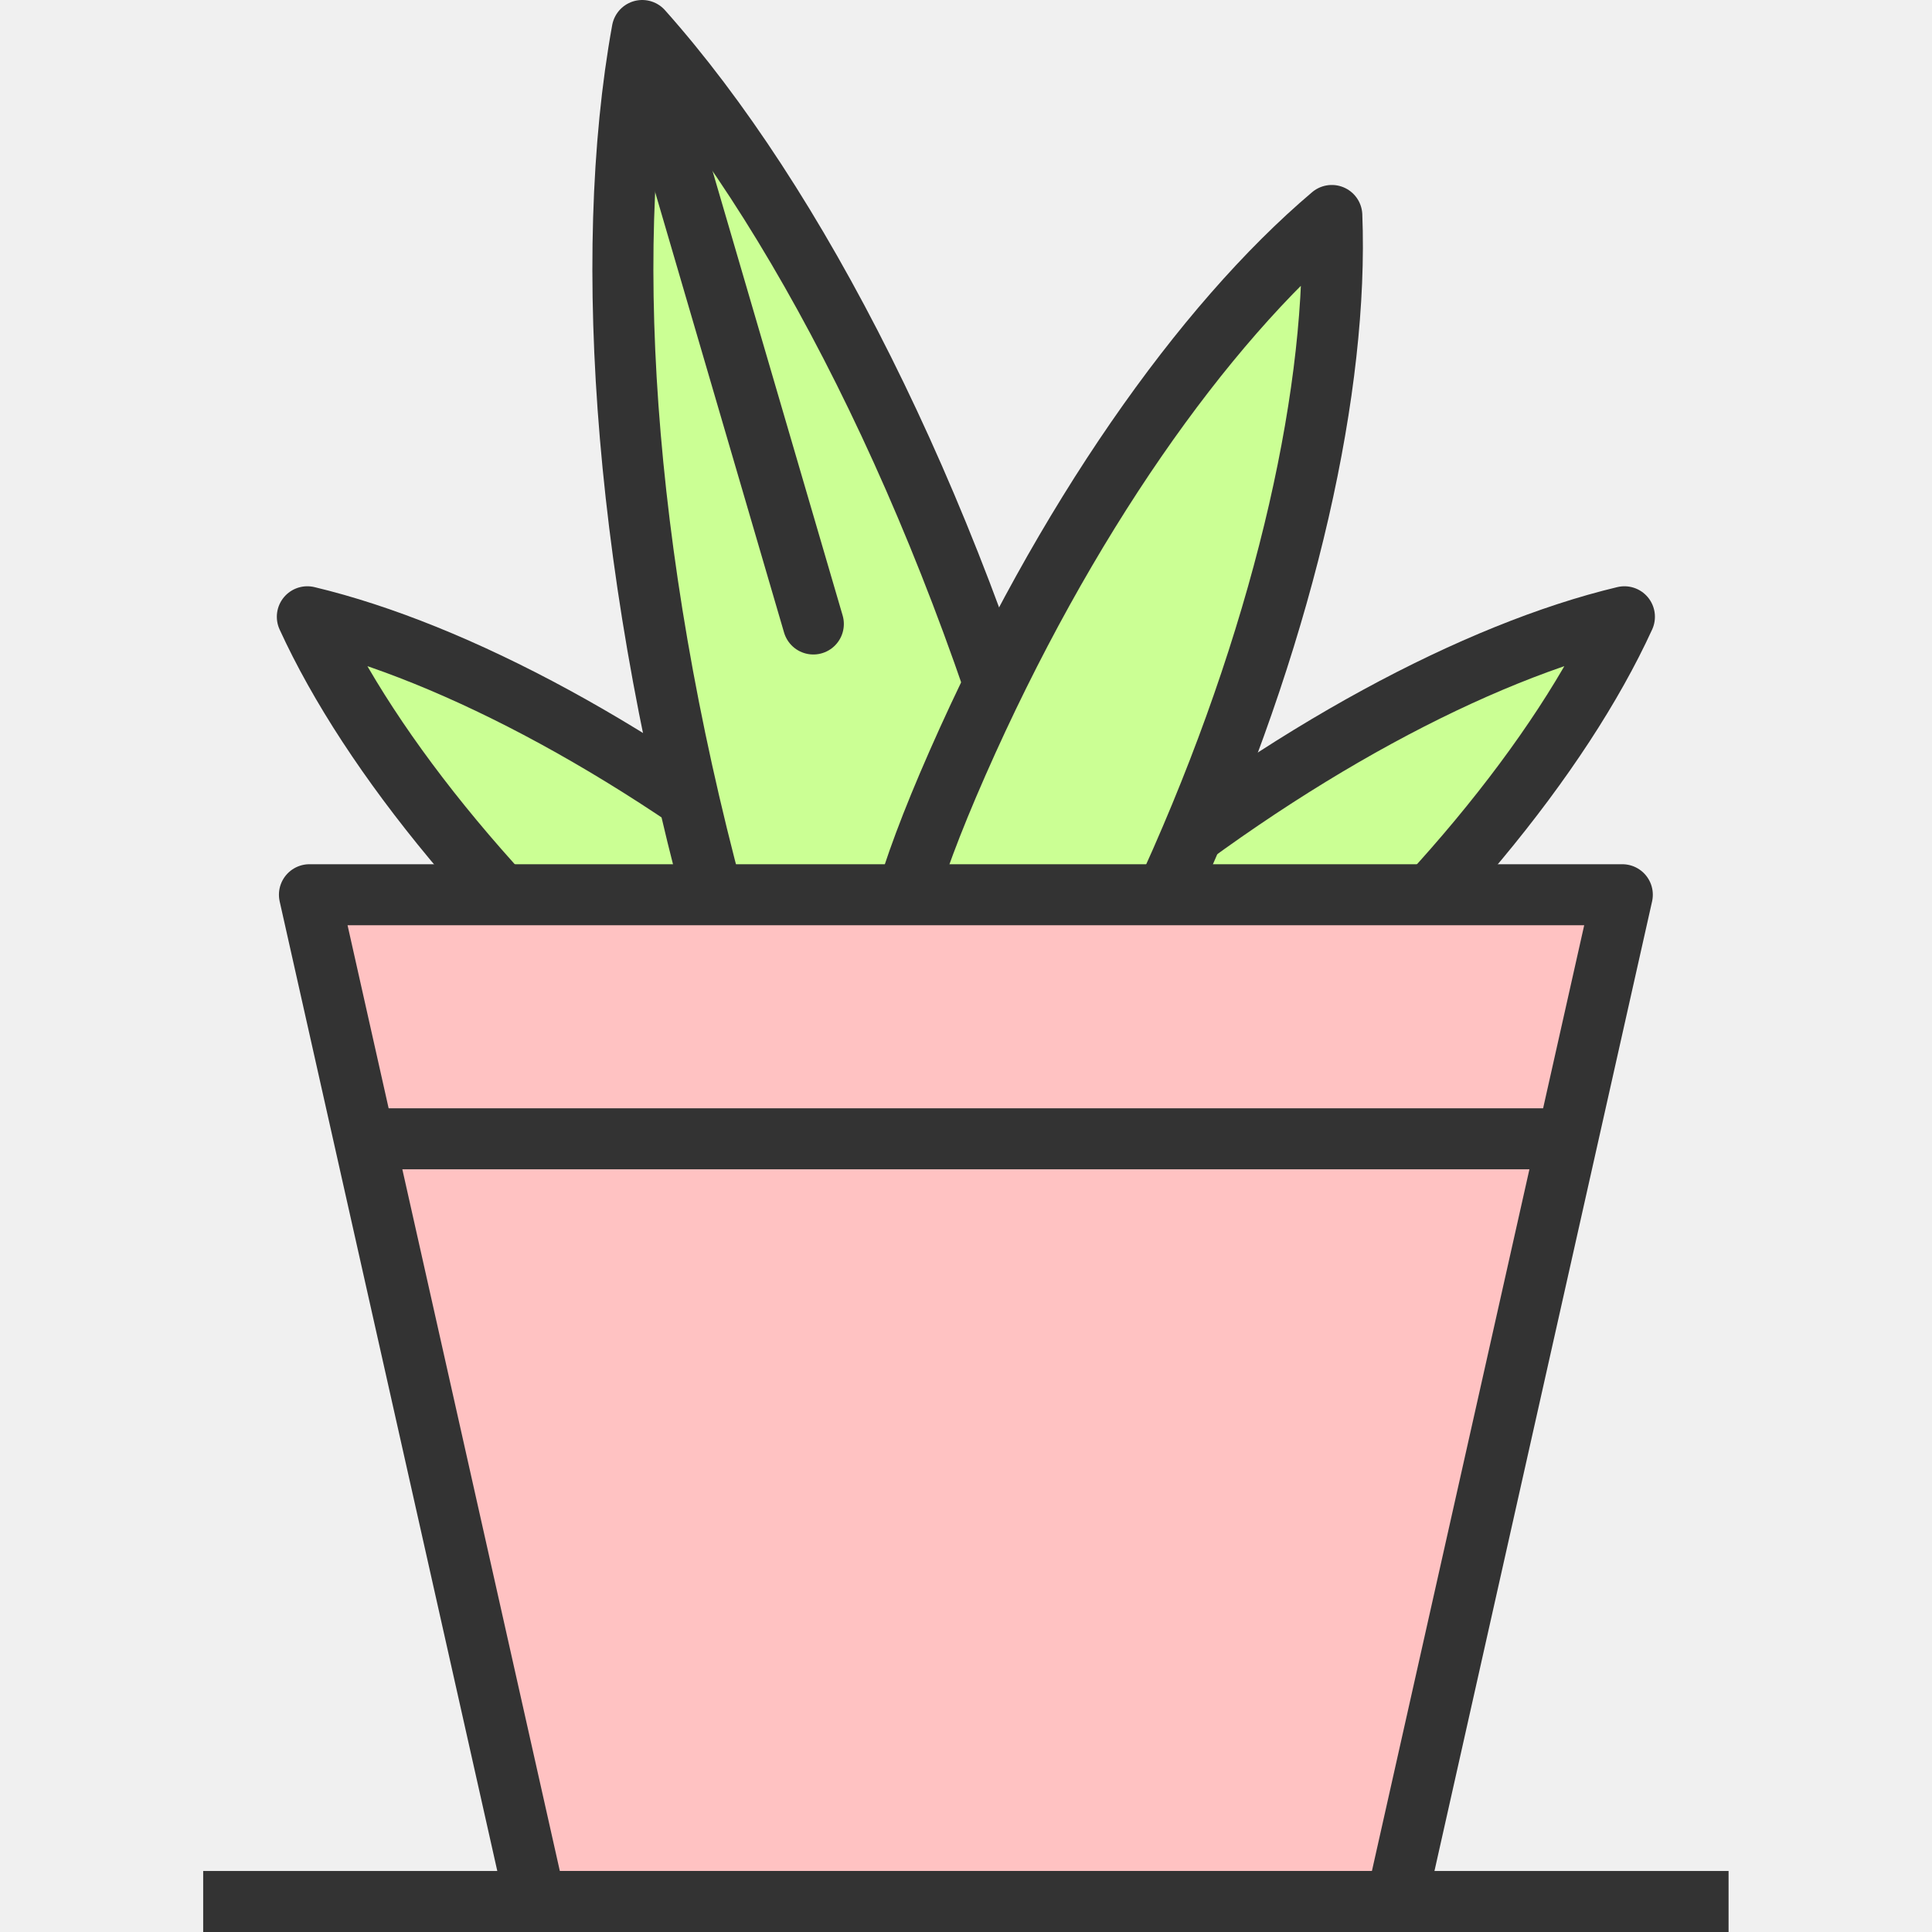
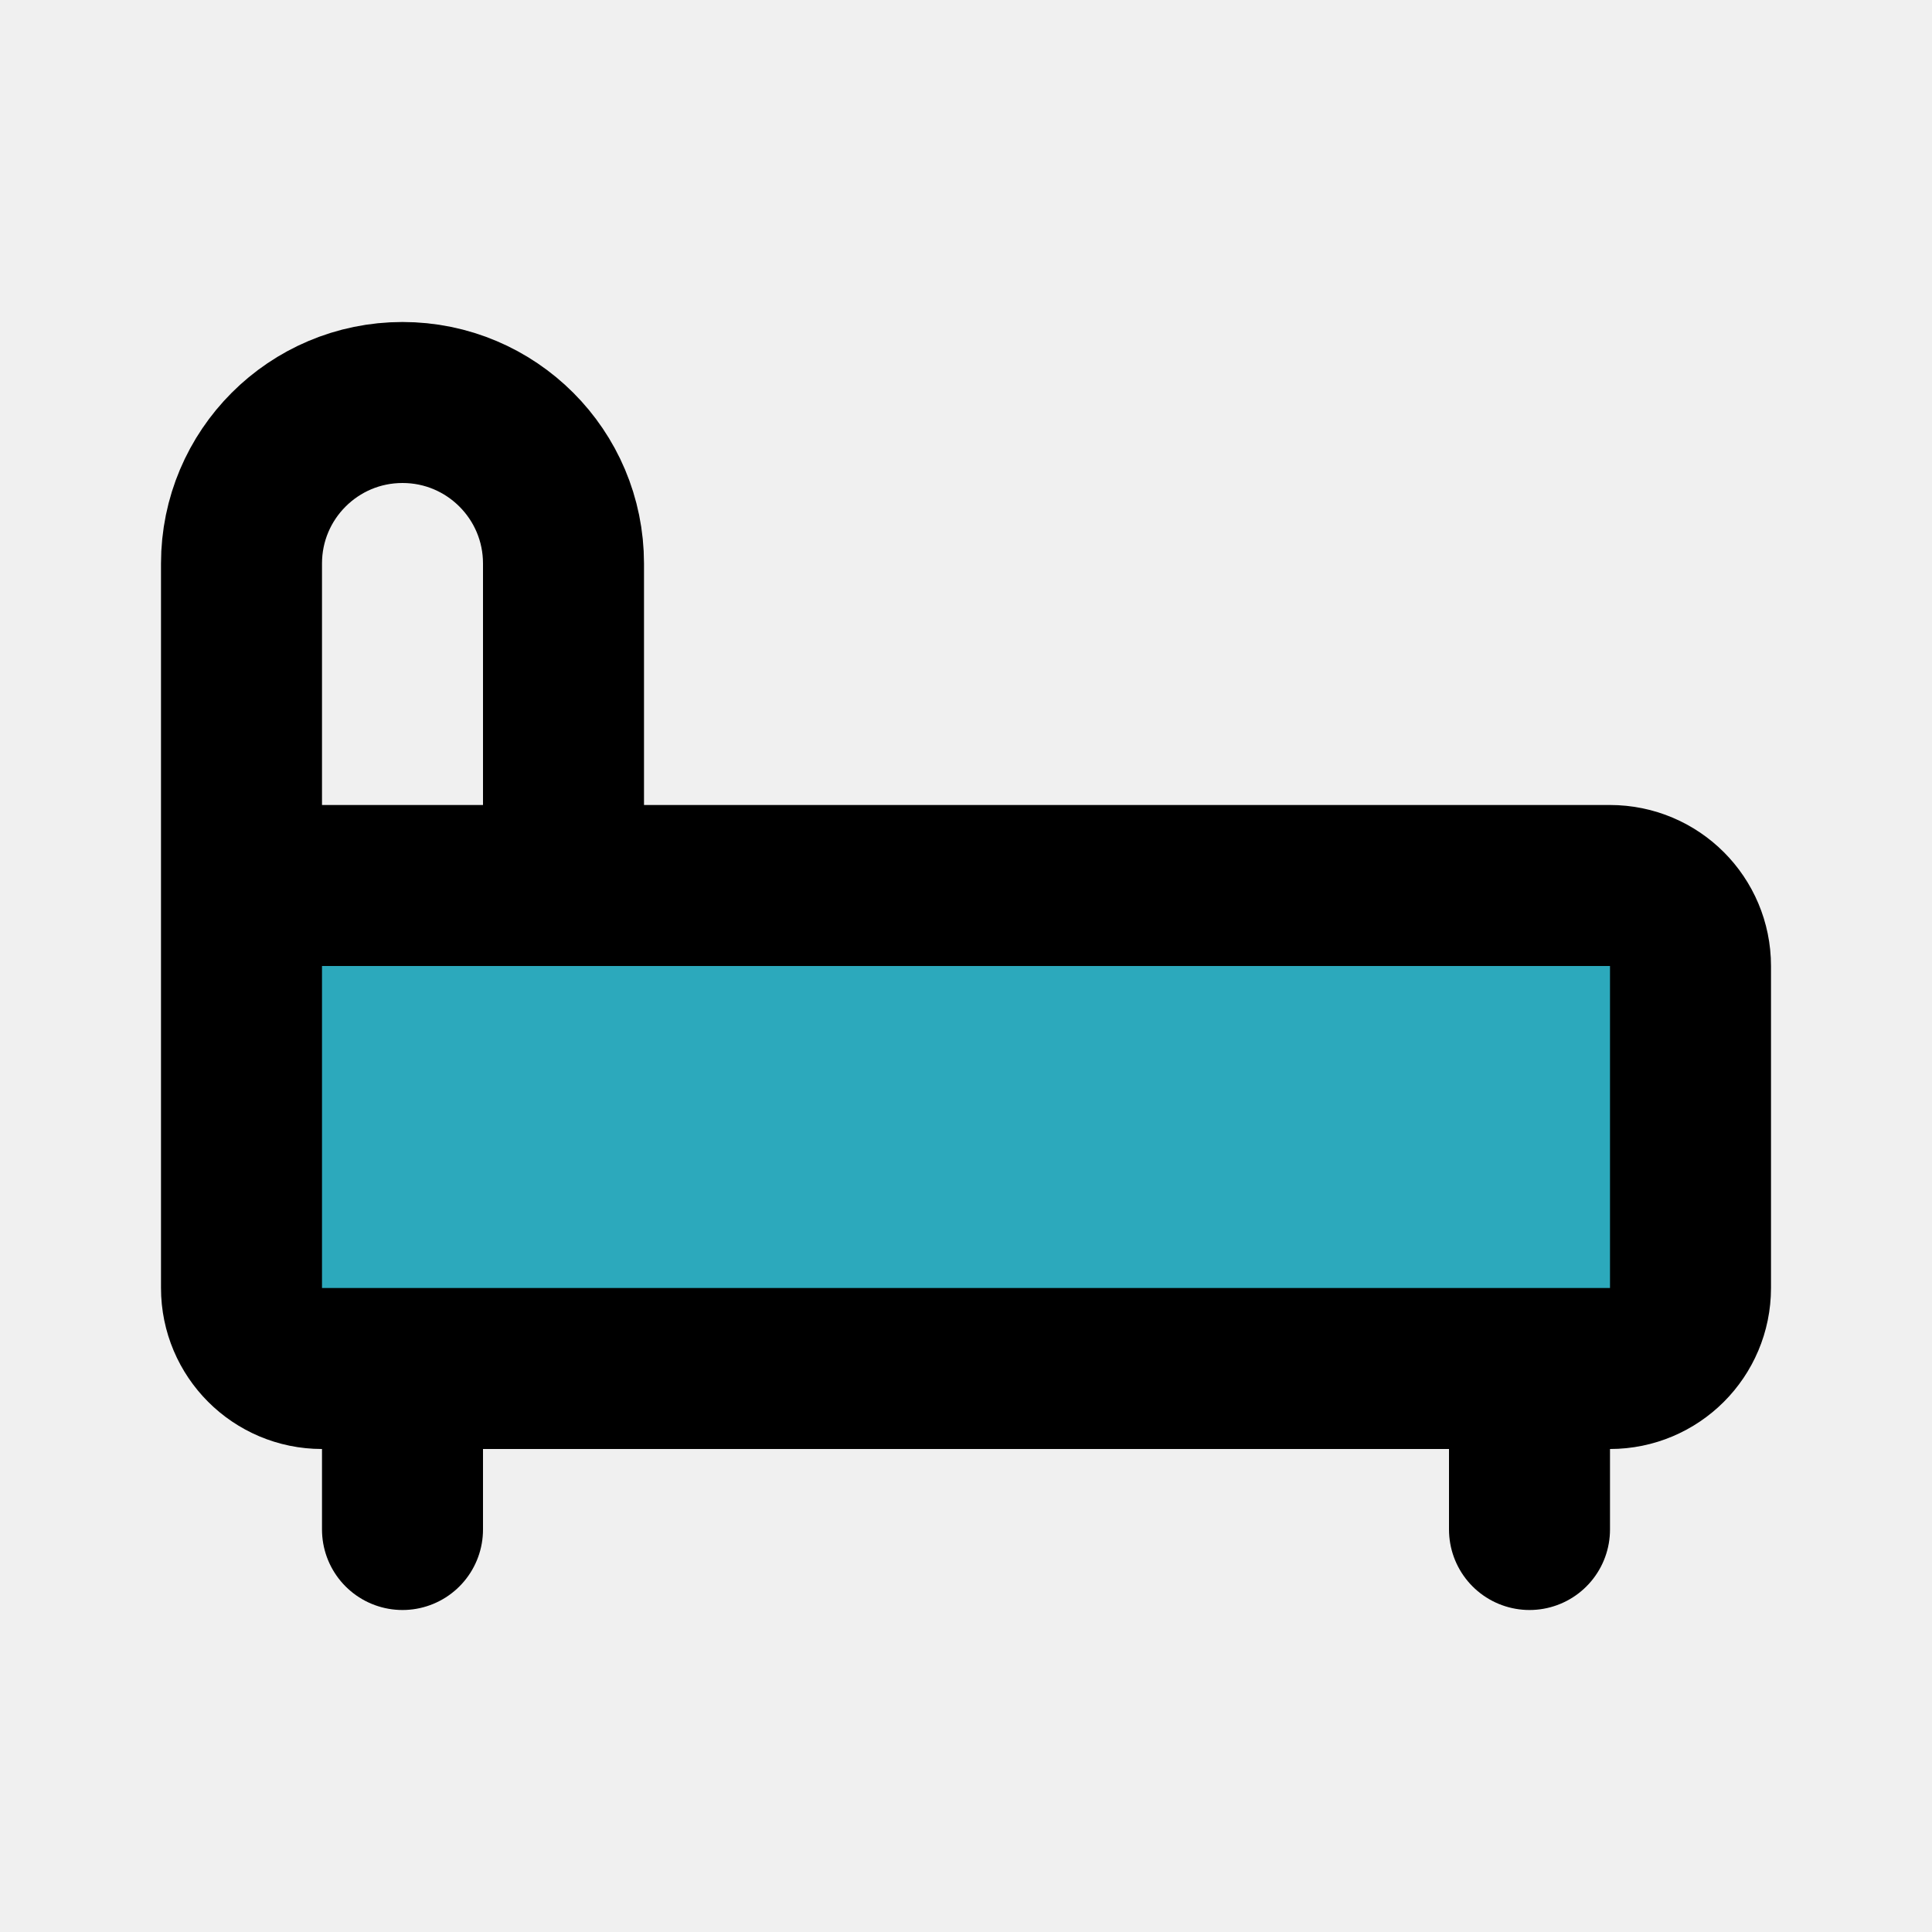
- <svg xmlns="http://www.w3.org/2000/svg" width="64px" height="64px" viewBox="-6.66 0 63.328 63.328" fill="#000000">
+ <svg xmlns="http://www.w3.org/2000/svg" fill="#000000" width="64px" height="64px" viewBox="0 0 24 24" id="bedroom-8" data-name="Flat Line" class="icon flat-line">
  <g id="SVGRepo_bgCarrier" stroke-width="0" />
  <g id="SVGRepo_tracerCarrier" stroke-linecap="round" stroke-linejoin="round" />
  <g id="SVGRepo_iconCarrier">
-     <g id="Group_66" data-name="Group 66" transform="translate(-186 -599.672)">
-       <path id="Path_79" data-name="Path 79" d="M215.508,629.285c-6,4.937-4.911,5.856-6.981,10.381,4.841-1.155,5.531.1,11.536-4.84s10.452-10.411,12.523-14.937C227.745,621.045,221.514,624.348,215.508,629.285Z" fill="#cbff94" stroke="#333" stroke-linecap="round" stroke-linejoin="round" stroke-width="2" />
-       <path id="Path_80" data-name="Path 80" d="M206.492,629.285c6,4.937,4.911,5.856,6.981,10.381-4.841-1.155-5.531.1-11.536-4.84s-10.452-10.411-12.523-14.937C194.255,621.045,200.486,624.348,206.492,629.285Z" fill="#cbff94" stroke="#333" stroke-linecap="round" stroke-linejoin="round" stroke-width="2" />
-       <path id="Path_81" data-name="Path 81" d="M203.026,630.219c3.2,11.391,5.152,10.429,10.19,16.085,1.355-7.452,3.521-7.647.319-19.038s-8.105-20.939-13.144-26.594C199.037,608.124,199.824,618.828,203.026,630.219Z" fill="#cbff94" stroke="#333" stroke-linecap="round" stroke-linejoin="round" stroke-width="2" />
-       <path id="Path_82" data-name="Path 82" d="M210.728,624.682c-3.492,7.937-1.941,8.3-1.723,13.847,4.236-3.586,5.553-2.688,9.045-10.625s5.163-15.623,4.945-21.169C218.759,610.321,214.22,616.746,210.728,624.682Z" fill="#cbff94" stroke="#333" stroke-linecap="round" stroke-linejoin="round" stroke-width="2" />
-       <path id="Path_83" data-name="Path 83" d="M232.517,629H189.483l7.407,33H225.11Z" fill="#ffc2c2" stroke="#333" stroke-linecap="round" stroke-linejoin="round" stroke-width="2" />
-       <line id="Line_88" data-name="Line 88" x1="38" transform="translate(192 637)" fill="#ffffff" stroke="#333" stroke-linecap="round" stroke-linejoin="round" stroke-width="2" />
-       <line id="Line_89" data-name="Line 89" x1="50" transform="translate(186 662)" fill="#ffffff" stroke="#333" stroke-miterlimit="10" stroke-width="2" />
-       <line id="Line_90" data-name="Line 90" x1="5.5" y1="18.792" transform="translate(200.5 601.333)" fill="#ffffff" stroke="#333" stroke-linecap="round" stroke-linejoin="round" stroke-width="2" />
-     </g>
+     <path id="secondary" d="M10,5h4a1,1,0,0,1,1,1V22a1,1,0,0,1-1,1H9a0,0,0,0,1,0,0V6a1,1,0,0,1,1-1Z" transform="translate(26 2) rotate(90)" style="fill: #2ca9bc; stroke-width: 2;" />
+     <path id="primary" d="M7,11H3V7A2,2,0,0,1,5,5H5A2,2,0,0,1,7,7ZM5,17v2m14-2v2m2-3V12a1,1,0,0,0-1-1H3v5a1,1,0,0,0,1,1H20A1,1,0,0,0,21,16Z" style="fill: none; stroke: #000000; stroke-linecap: round; stroke-linejoin: round; stroke-width: 2;" />
  </g>
</svg>
